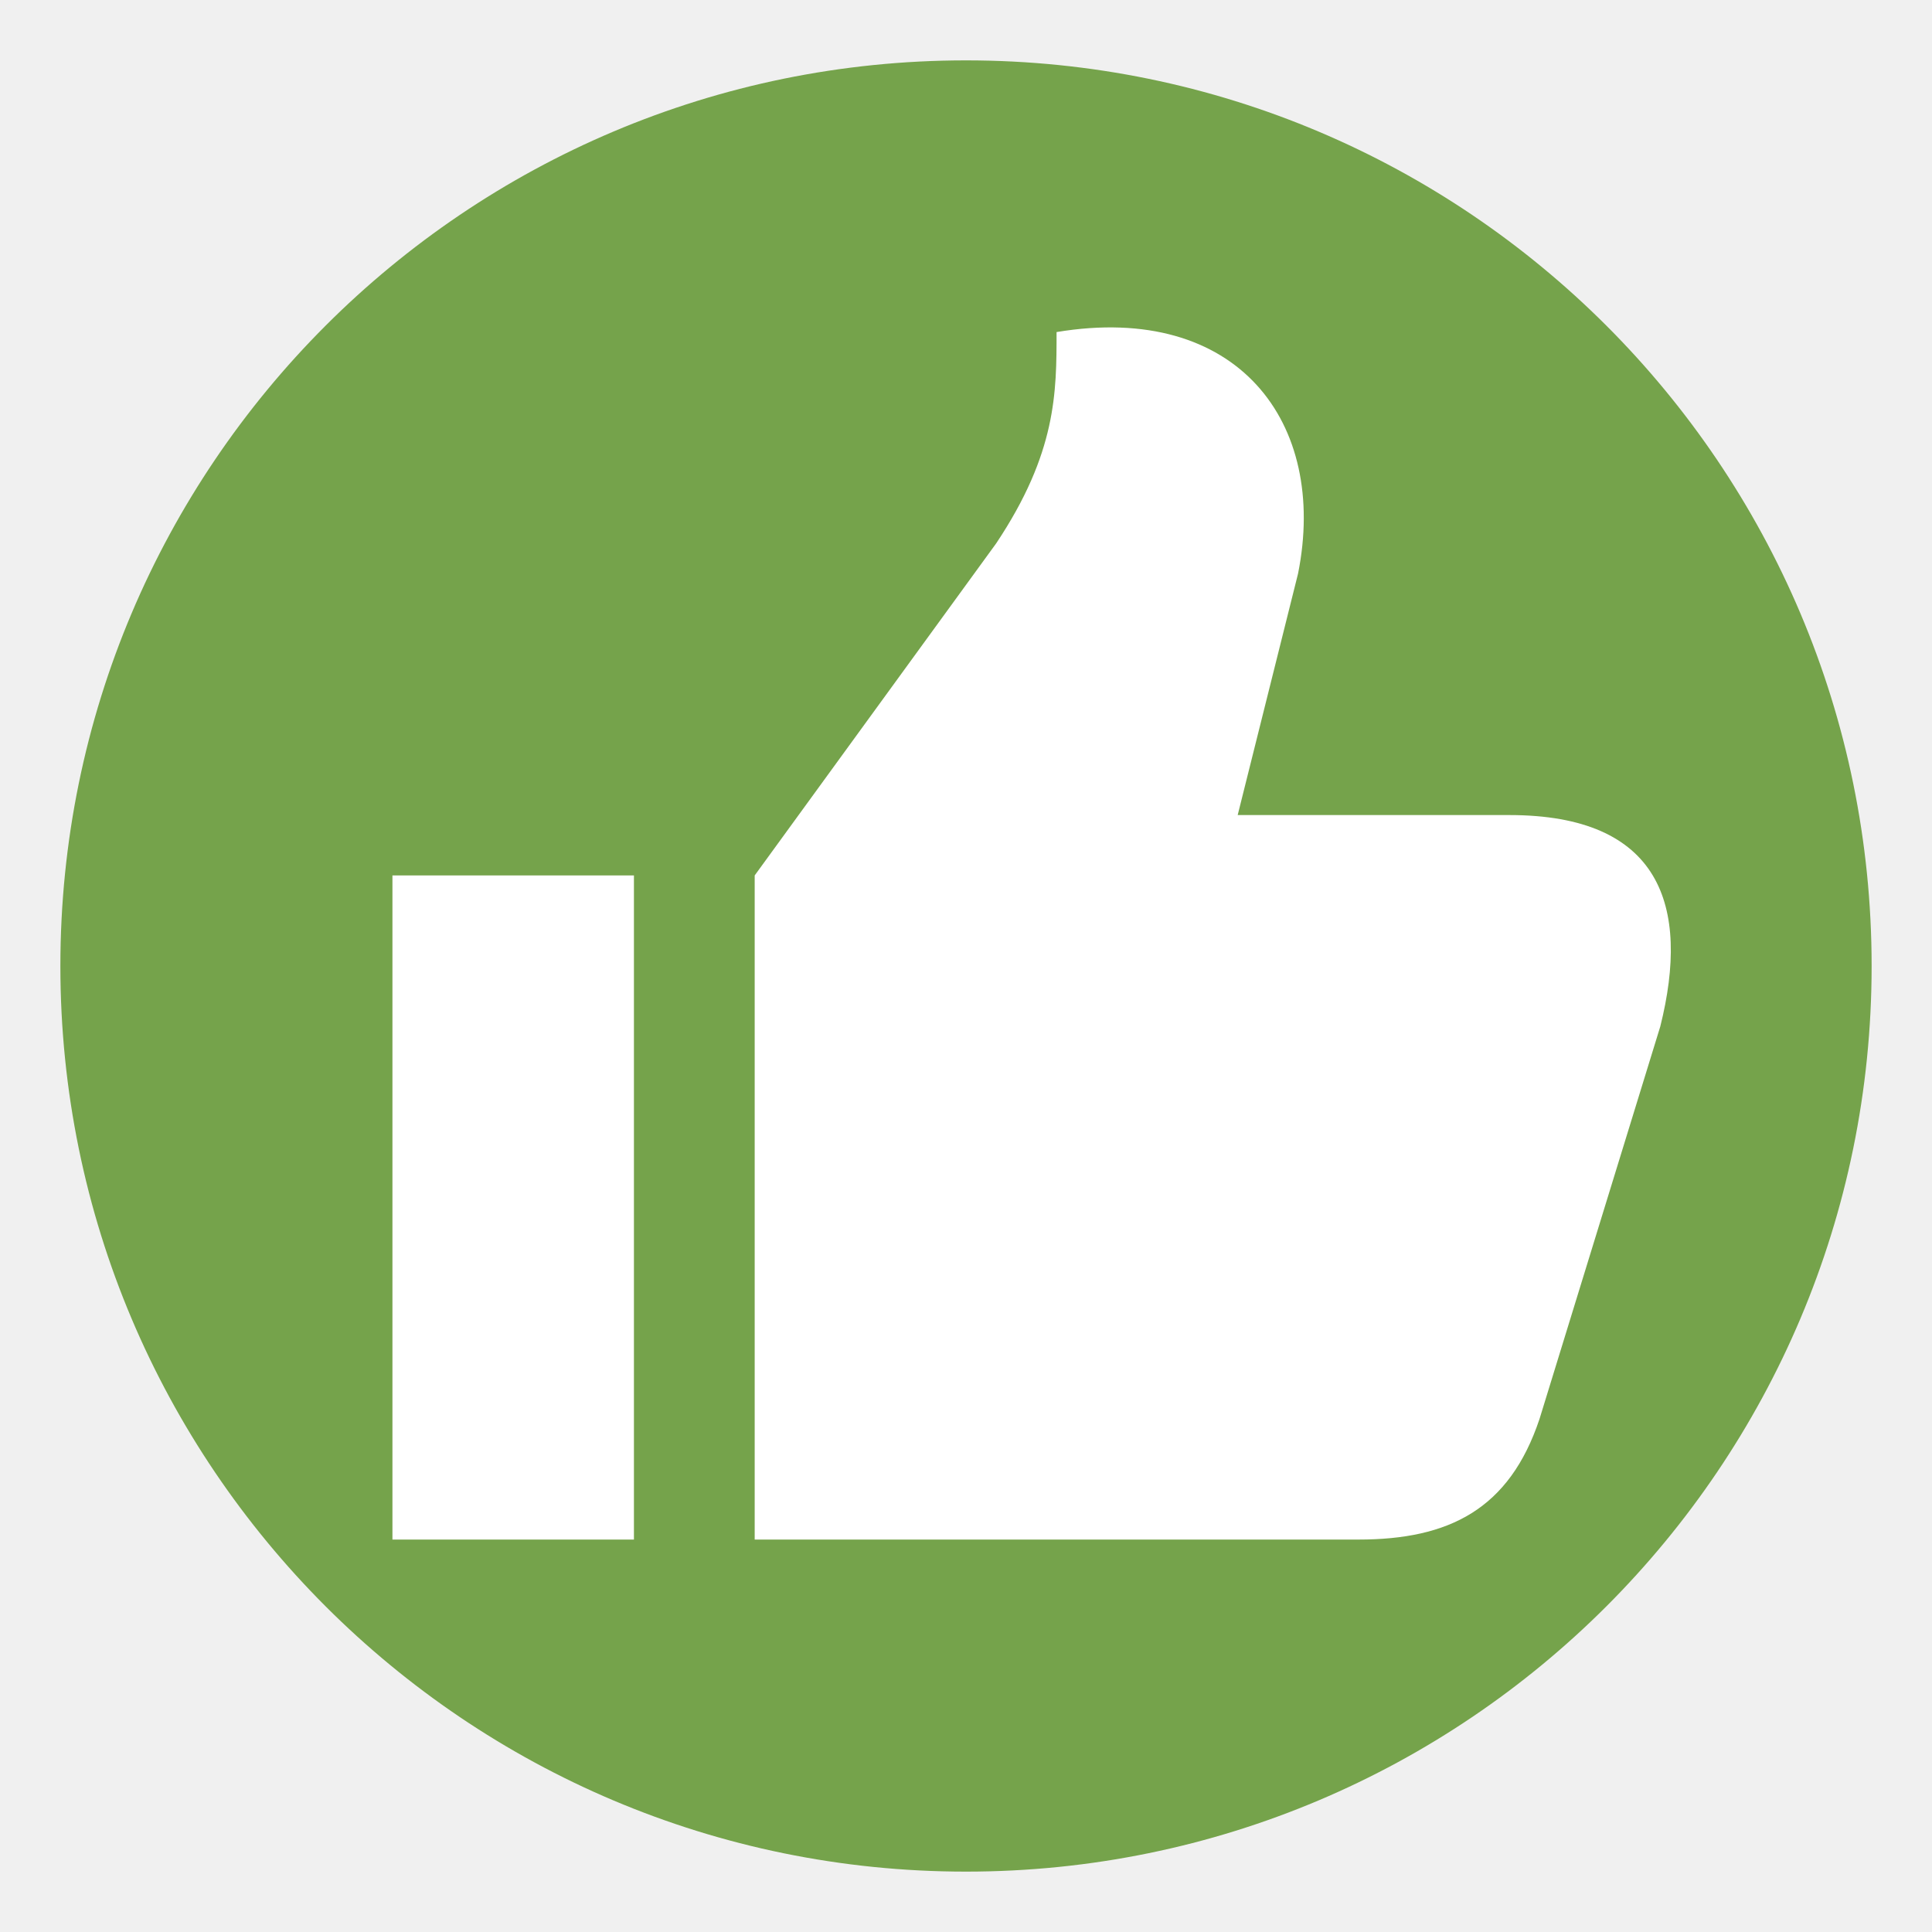
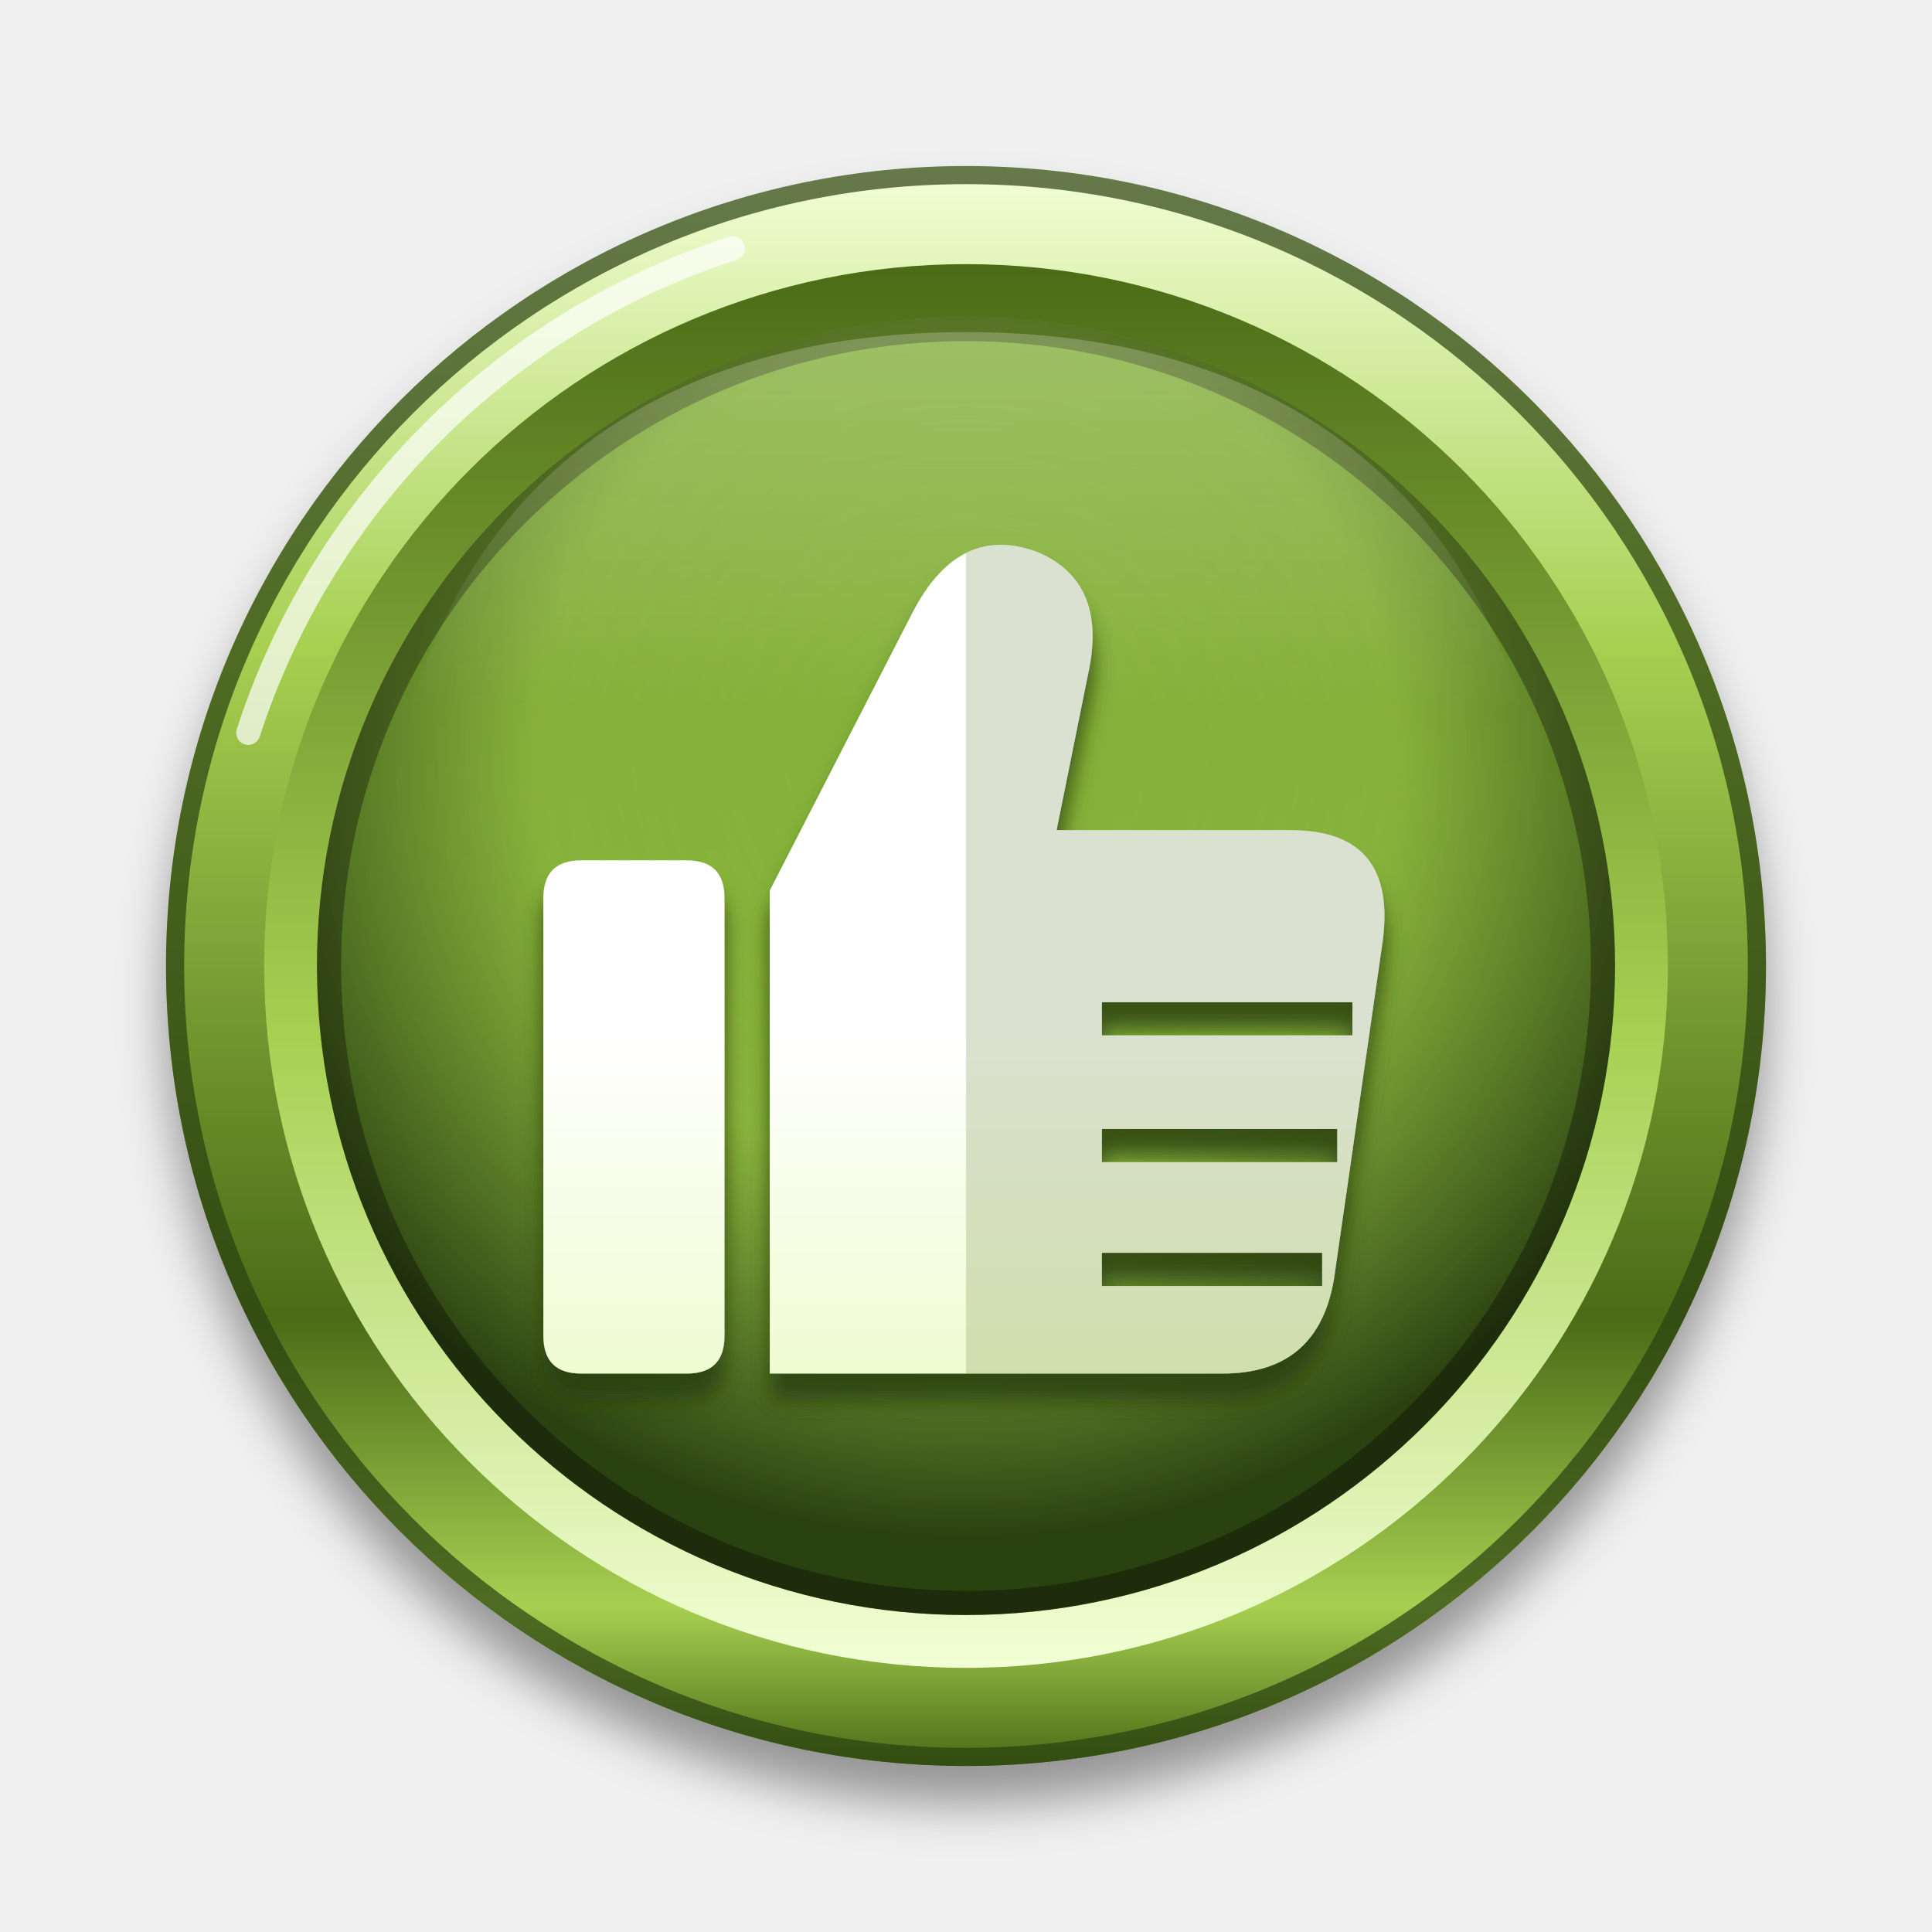
- <svg xmlns="http://www.w3.org/2000/svg" width="256" height="256" viewBox="0 0 64 64" role="img" aria-label="Excellent">
-   <circle cx="32" cy="32" r="30" fill="#75a34b" />
-   <path d="M13 29h8v22h-8zm12 0 8-11c2-3 2-5 2-7 6-1 9 3 8 8l-2 8h9c5 0 6 3 5 7l-4 13c-1 3-3 4-6 4H25Z" fill="white" />
+ <svg xmlns="http://www.w3.org/2000/svg" width="256" height="256" viewBox="0 0 128 128" role="img" aria-label="Excellent">
+   <defs>
+     <linearGradient id="excellent-rim" x1="0" y1="11" x2="0" y2="117" gradientUnits="userSpaceOnUse">
+       <stop offset="0" stop-color="#f2ffd6" />
+       <stop offset=".3" stop-color="#a7d051" />
+       <stop offset=".72" stop-color="#4b6b16" />
+       <stop offset=".9" stop-color="#a7d051" />
+       <stop offset="1" stop-color="#4b6b16" />
+     </linearGradient>
+     <linearGradient id="excellent-lip" x1="0" y1="17.5" x2="0" y2="110.5" gradientUnits="userSpaceOnUse">
+       <stop offset="0" stop-color="#4b6b16" />
+       <stop offset=".55" stop-color="#a7d051" />
+       <stop offset="1" stop-color="#f2ffd6" />
+     </linearGradient>
+     <radialGradient id="excellent-face" cx="64" cy="50" r="52" gradientUnits="userSpaceOnUse">
+       <stop offset="0" stop-color="#86b23a" />
+       <stop offset=".55" stop-color="#86b23a" stop-opacity=".9" />
+       <stop offset="1" stop-color="#2a4110" />
+     </radialGradient>
+     <linearGradient id="excellent-gloss" x1="0" y1="21" x2="0" y2="47" gradientUnits="userSpaceOnUse">
+       <stop offset="0" stop-color="#fff" stop-opacity=".24" />
+       <stop offset="1" stop-color="#fff" stop-opacity="0" />
+     </linearGradient>
+     <linearGradient id="excellent-glyph" x1="0" y1="34" x2="0" y2="96" gradientUnits="userSpaceOnUse">
+       <stop offset="0" stop-color="#fff" />
+       <stop offset=".55" stop-color="#fff" />
+       <stop offset="1" stop-color="#ecfbc8" />
+     </linearGradient>
+     <filter id="excellent-cast" x="0" y="0" width="128" height="128" filterUnits="userSpaceOnUse">
+       <feGaussianBlur stdDeviation="1.6" />
+     </filter>
+     <filter id="excellent-lift" x="0" y="0" width="128" height="128" filterUnits="userSpaceOnUse" color-interpolation-filters="sRGB">
+       <feDropShadow dx="0" dy="0" stdDeviation="2.6" flood-color="#d3f28f" flood-opacity="0.35" />
+       <feDropShadow dx="0" dy="1.8" stdDeviation=".7" flood-color="#2a4110" flood-opacity=".85" />
+     </filter>
+     <clipPath id="excellent-face-clip">
+       <circle cx="64" cy="64" r="43" />
+     </clipPath>
+     <clipPath id="excellent-facet0">
+       <path d="M64 0H128V128H64Z" />
+     </clipPath>
+     <clipPath id="excellent-facet1">
+       <path d="M64 0H128V128H64Z" />
+     </clipPath>
+   </defs>
+   <circle cx="64" cy="66.5" r="53" fill="#000" fill-opacity=".38" filter="url(#excellent-cast)" />
+   <circle cx="64" cy="64" r="53" fill="url(#excellent-rim)" />
+   <circle cx="64" cy="64" r="52.4" fill="none" stroke="#2a4110" stroke-opacity=".7" stroke-width="1.2" />
+   <circle cx="64" cy="64" r="46.5" fill="url(#excellent-lip)" />
+   <circle cx="64" cy="64" r="43" fill="url(#excellent-face)" />
+   <circle cx="64" cy="64" r="42.2" fill="none" stroke="#000" stroke-opacity=".32" stroke-width="1.6" />
+   <path d="M26 52C30 30 46 22 64 22C82 22 98 30 102 52C86 44 42 44 26 52Z" fill="url(#excellent-gloss)" clip-path="url(#excellent-face-clip)" />
+   <path d="M16.45 48.55A50 50 0 0 1 48.55 16.45" fill="none" stroke="#fff" stroke-opacity=".7" stroke-width="1.6" stroke-linecap="round" />
+   <g filter="url(#excellent-lift)">
+     <g>
+       <g>
+         <path d="M36 59.5Q36 57 38.5 57H45.5Q48 57 48 59.5V88.5Q48 91 45.5 91H38.5Q36 91 36 88.5Z" fill="url(#excellent-glyph)" fill-rule="evenodd" />
+         <path d="M36 59.5Q36 57 38.5 57H45.5Q48 57 48 59.5V88.5Q48 91 45.5 91H38.5Q36 91 36 88.5Z" fill="#4b6b16" fill-opacity="0.2" fill-rule="evenodd" clip-path="url(#excellent-facet0)" />
+       </g>
+     </g>
+     <g>
+       <g>
+         <path d="M51 59L60.5 40.5Q63.6 34.6 68.8 36.6Q73.4 38.6 72.1 44.6L70 55H85.5Q92.6 55 91.6 62.4L88.4 84.6Q87.4 91 81 91H51ZM73 66.4H89.6V68.6H73ZM73 74.8H88.6V77H73ZM73 83H87.6V85.2H73Z" fill="url(#excellent-glyph)" fill-rule="evenodd" />
+         <path d="M51 59L60.5 40.5Q63.6 34.6 68.8 36.6Q73.4 38.6 72.1 44.6L70 55H85.5Q92.6 55 91.6 62.4L88.4 84.6Q87.4 91 81 91H51ZM73 66.4H89.6V68.6H73ZM73 74.8H88.6V77H73ZM73 83H87.6V85.2H73Z" fill="#4b6b16" fill-opacity="0.2" fill-rule="evenodd" clip-path="url(#excellent-facet1)" />
+       </g>
+     </g>
+   </g>
</svg>
